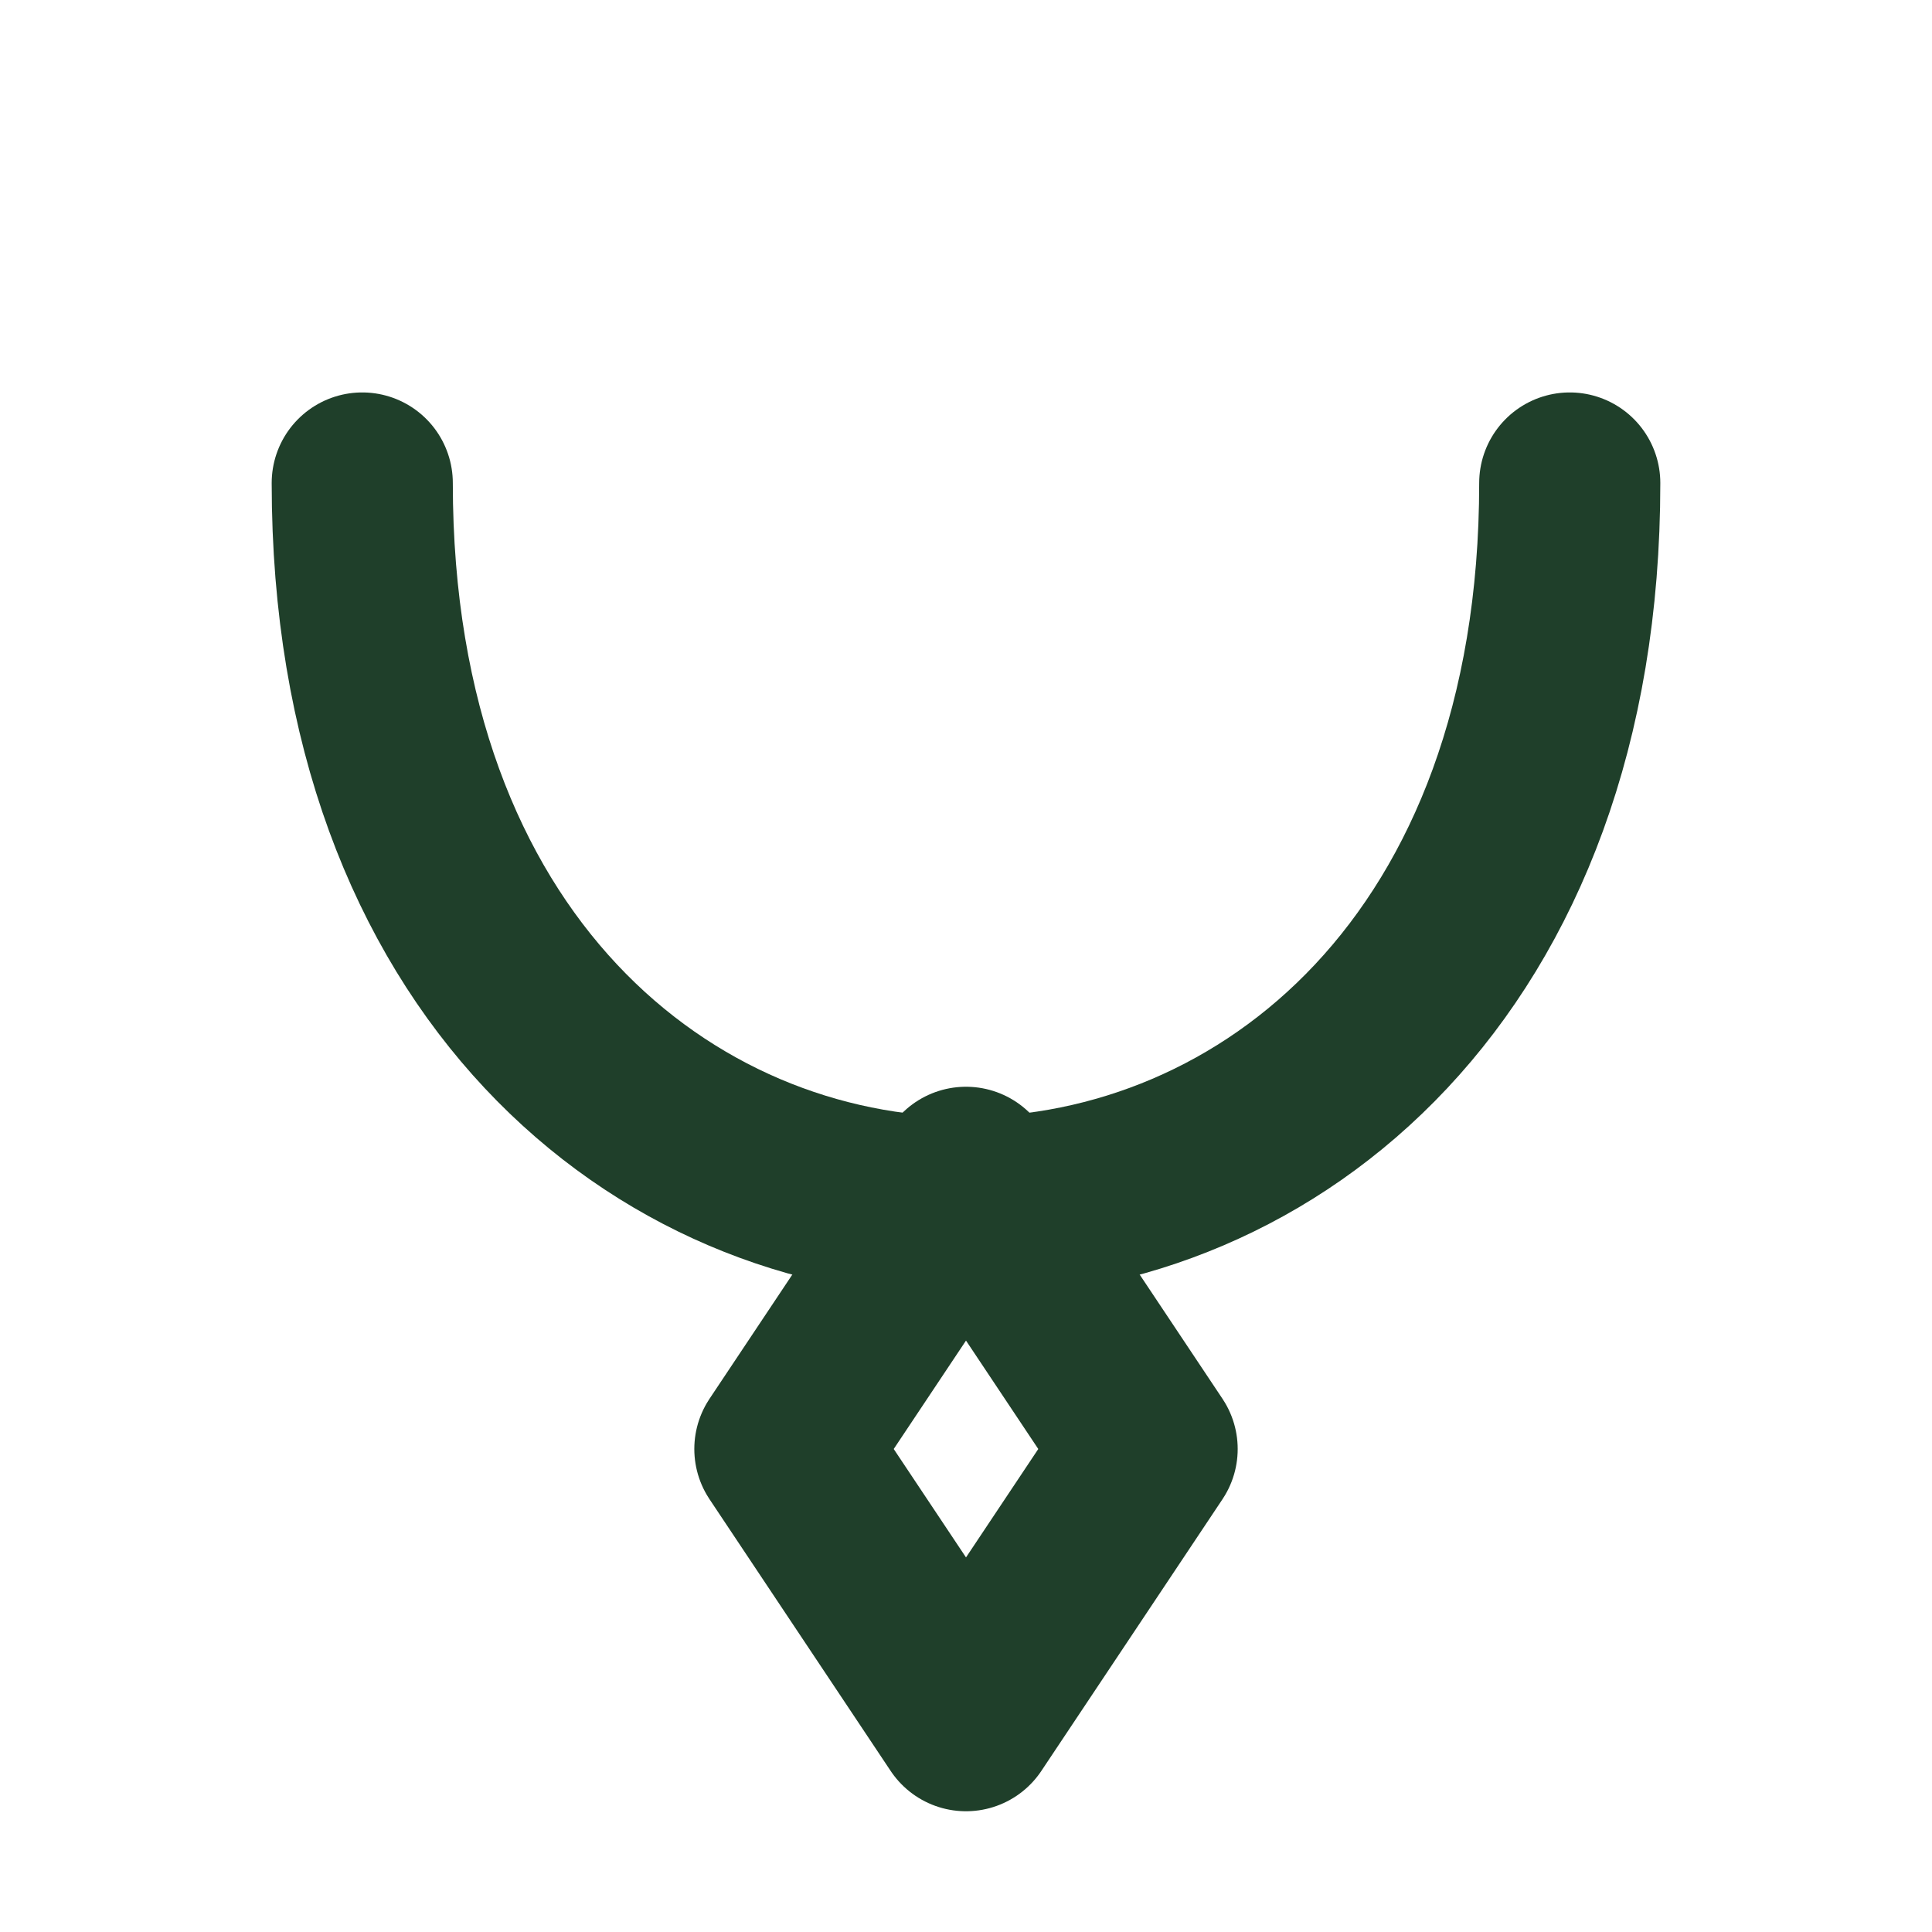
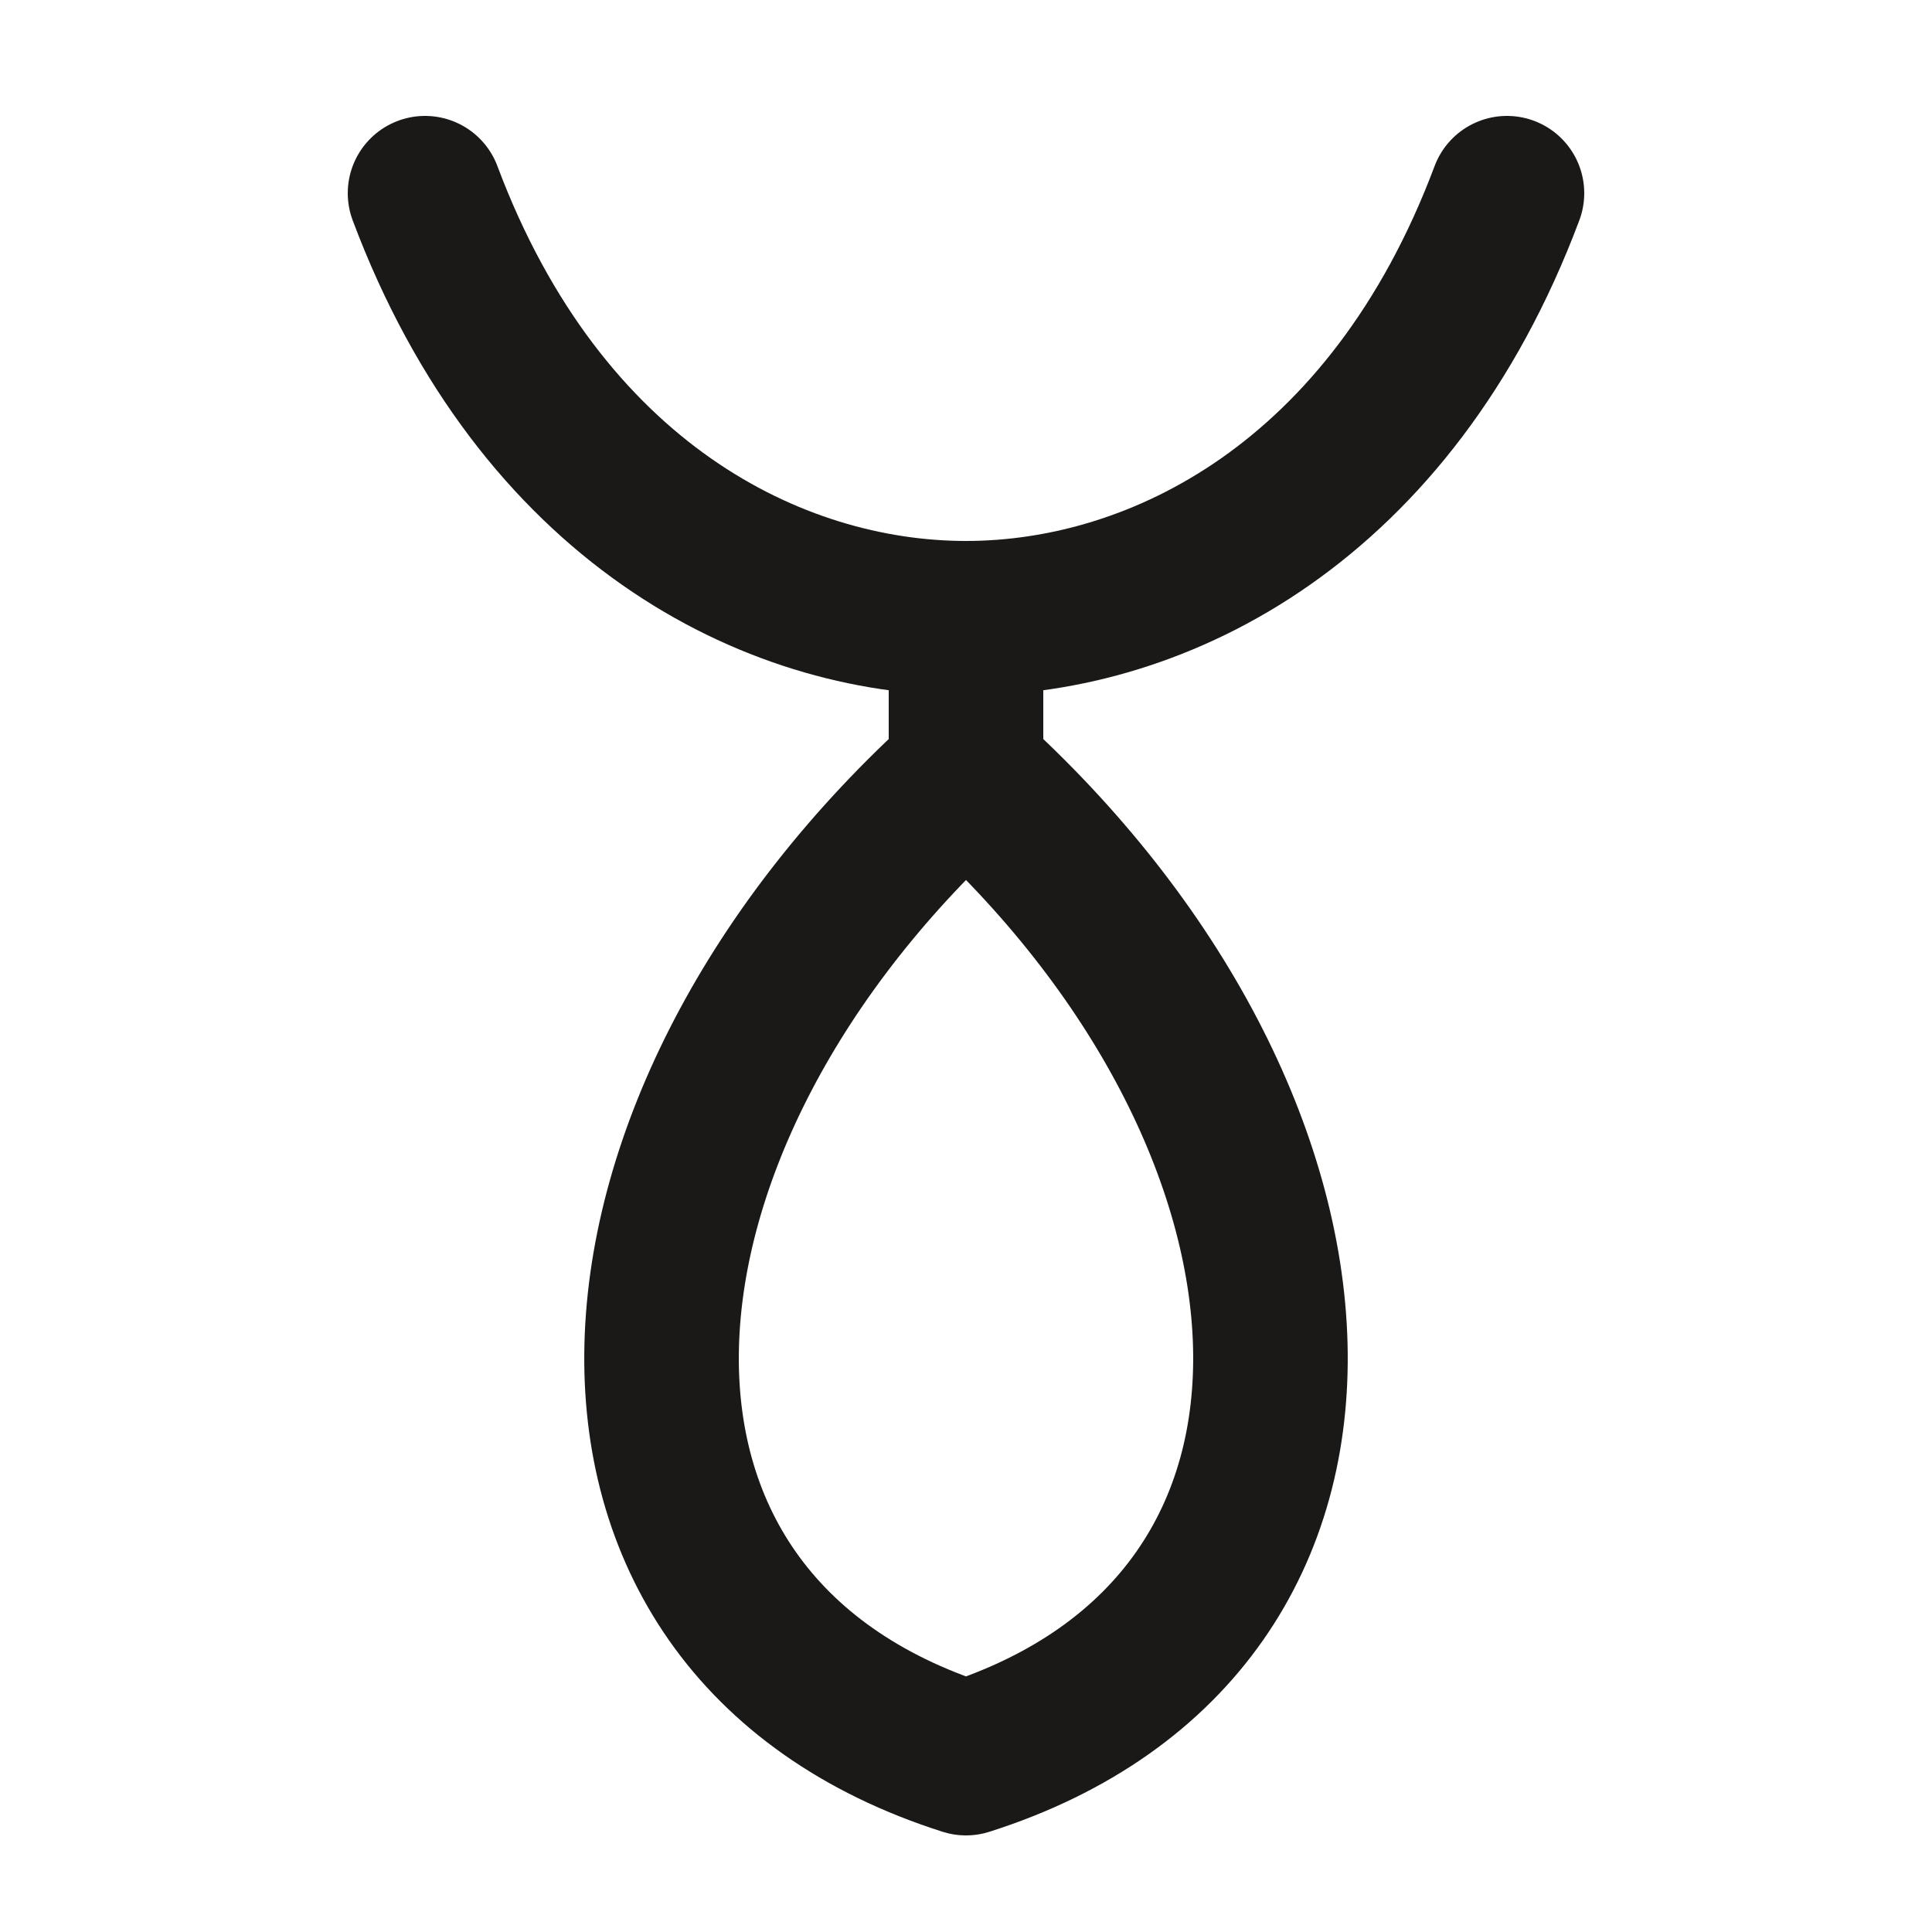
- <svg xmlns="http://www.w3.org/2000/svg" viewBox="0 0 128 128" width="100%" height="100%">
-   <g fill="none" stroke="#1f3f2a" stroke-width="12" stroke-linecap="round" stroke-linejoin="round">
-     <path d="M 24 32 C 24 96, 104 96, 104 32" />
-     <path d="M 64 78 L 76 96 L 64 114 L 52 96 Z" />
+ <svg xmlns="http://www.w3.org/2000/svg" viewBox="0 0 100 100">
+   <g fill="none" stroke="#1b1917" stroke-width="8" stroke-linecap="round" stroke-linejoin="round">
+     <path d="M 22 10 C 28 26 40 32 50 32 C 60 32 72 26 78 10" />
+     <path d="M 50 40 C 70 58 72 84 50 91 C 28 84 30 58 50 40 Z" />
+     <line x1="50" y1="32" x2="50" y2="40" />
  </g>
</svg>
